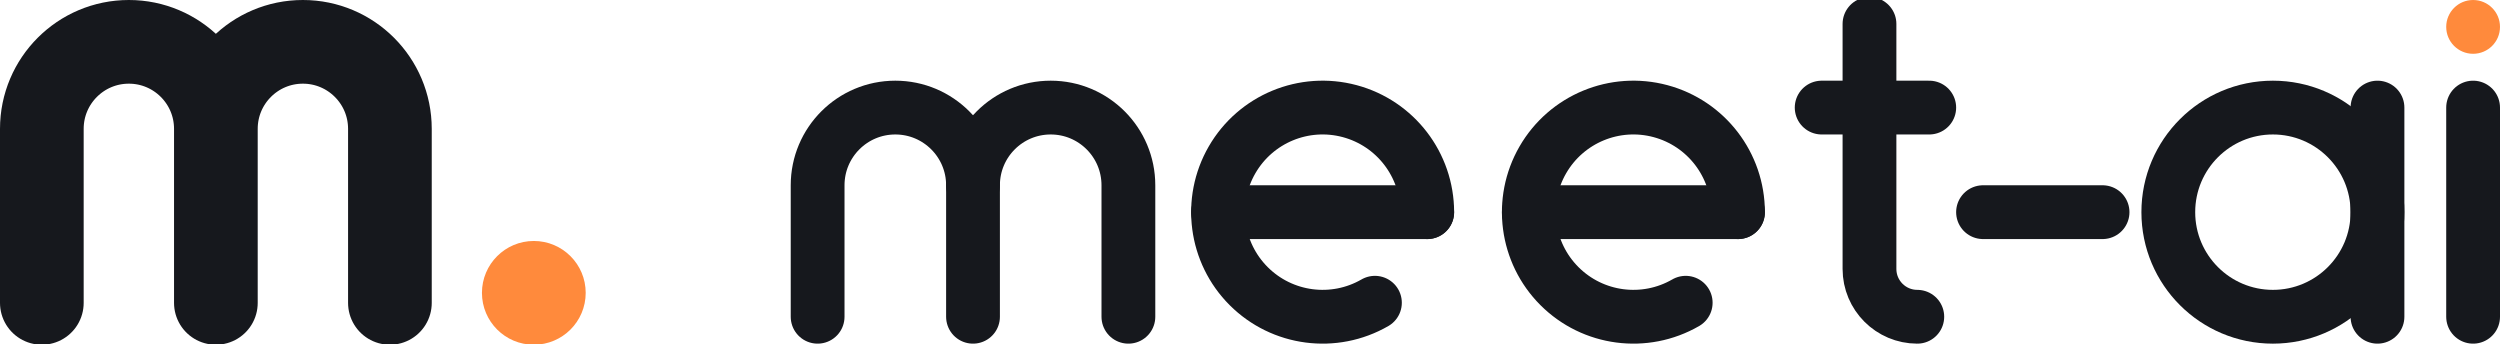
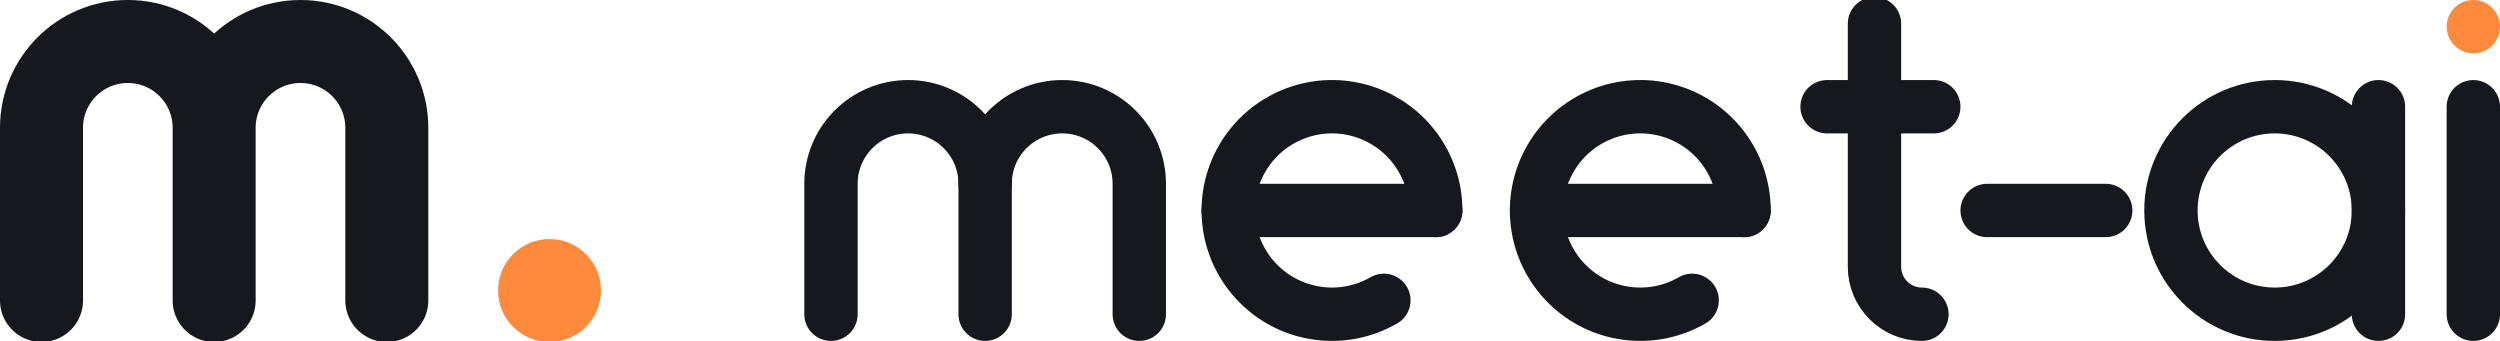
- <svg xmlns="http://www.w3.org/2000/svg" viewBox="0 0 418.306 57.5" width="418.306" height="57.5" fill="none" role="img" aria-label="meet-ai">
-   <g transform="scale(0.14) translate(-162 -306)">
-     <path d="M212,668V460A104,104 0 0 1 420,460V668 M420,460A104,104 0 0 1 628,460V668" fill="none" stroke="#16181D" stroke-width="100" stroke-linecap="round" stroke-linejoin="round" />
-     <circle cx="800" cy="656" r="62" fill="#FF8A3C" />
+ <svg xmlns="http://www.w3.org/2000/svg" viewBox="0 0 421.655 57.5" width="421.655" height="57.5" fill="none" role="img" aria-label="meet-ai">
+   <g transform="scale(0.14) translate(-150 -306)">
+     <path d="M200,668V460A104,104 0 0 1 408,460V668 M408,460A104,104 0 0 1 616,460V668" fill="none" stroke="#16181D" stroke-width="100" stroke-linecap="round" stroke-linejoin="round" />
+     <circle cx="812" cy="656" r="62" fill="#FF8A3C" />
  </g>
-   <g transform="translate(136.806 -14.5)">
+   <g transform="translate(140.155 -14.5)">
    <path d="M0,67.5V45.5A13,13 0 0 1 26,45.5V67.5" fill="none" stroke="#16181D" stroke-width="9" stroke-linecap="round" stroke-linejoin="round" />
    <path d="M26,45.5A13,13 0 0 1 52,45.5V67.5" fill="none" stroke="#16181D" stroke-width="9" stroke-linecap="round" stroke-linejoin="round" />
    <path d="M67,50H102" fill="none" stroke="#16181D" stroke-width="9" stroke-linecap="round" stroke-linejoin="round" />
    <path d="M102,50A17.5,17.5 0 1 0 93.25,65.155" fill="none" stroke="#16181D" stroke-width="9" stroke-linecap="round" stroke-linejoin="round" />
    <path d="M119,50H154" fill="none" stroke="#16181D" stroke-width="9" stroke-linecap="round" stroke-linejoin="round" />
    <path d="M154,50A17.5,17.5 0 1 0 145.25,65.155" fill="none" stroke="#16181D" stroke-width="9" stroke-linecap="round" stroke-linejoin="round" />
    <path d="M176,18.5V59.5A8,8 0 0 0 184,67.5" fill="none" stroke="#16181D" stroke-width="9" stroke-linecap="round" stroke-linejoin="round" />
    <path d="M168,32.5H186" fill="none" stroke="#16181D" stroke-width="9" stroke-linecap="round" stroke-linejoin="round" />
    <path d="M195,50H215" fill="none" stroke="#16181D" stroke-width="9" stroke-linecap="round" stroke-linejoin="round" />
    <path d="M243.5,32.5A17.5,17.5 0 1 1 243.5,67.5A17.5,17.5 0 1 1 243.5,32.5Z" fill="none" stroke="#16181D" stroke-width="9" stroke-linecap="round" stroke-linejoin="round" />
    <path d="M261,32.5V67.5" fill="none" stroke="#16181D" stroke-width="9" stroke-linecap="round" stroke-linejoin="round" />
    <path d="M277,32.5V67.5" fill="none" stroke="#16181D" stroke-width="9" stroke-linecap="round" stroke-linejoin="round" />
    <circle cx="277" cy="19" r="4.5" fill="#FF8A3C" />
  </g>
</svg>
